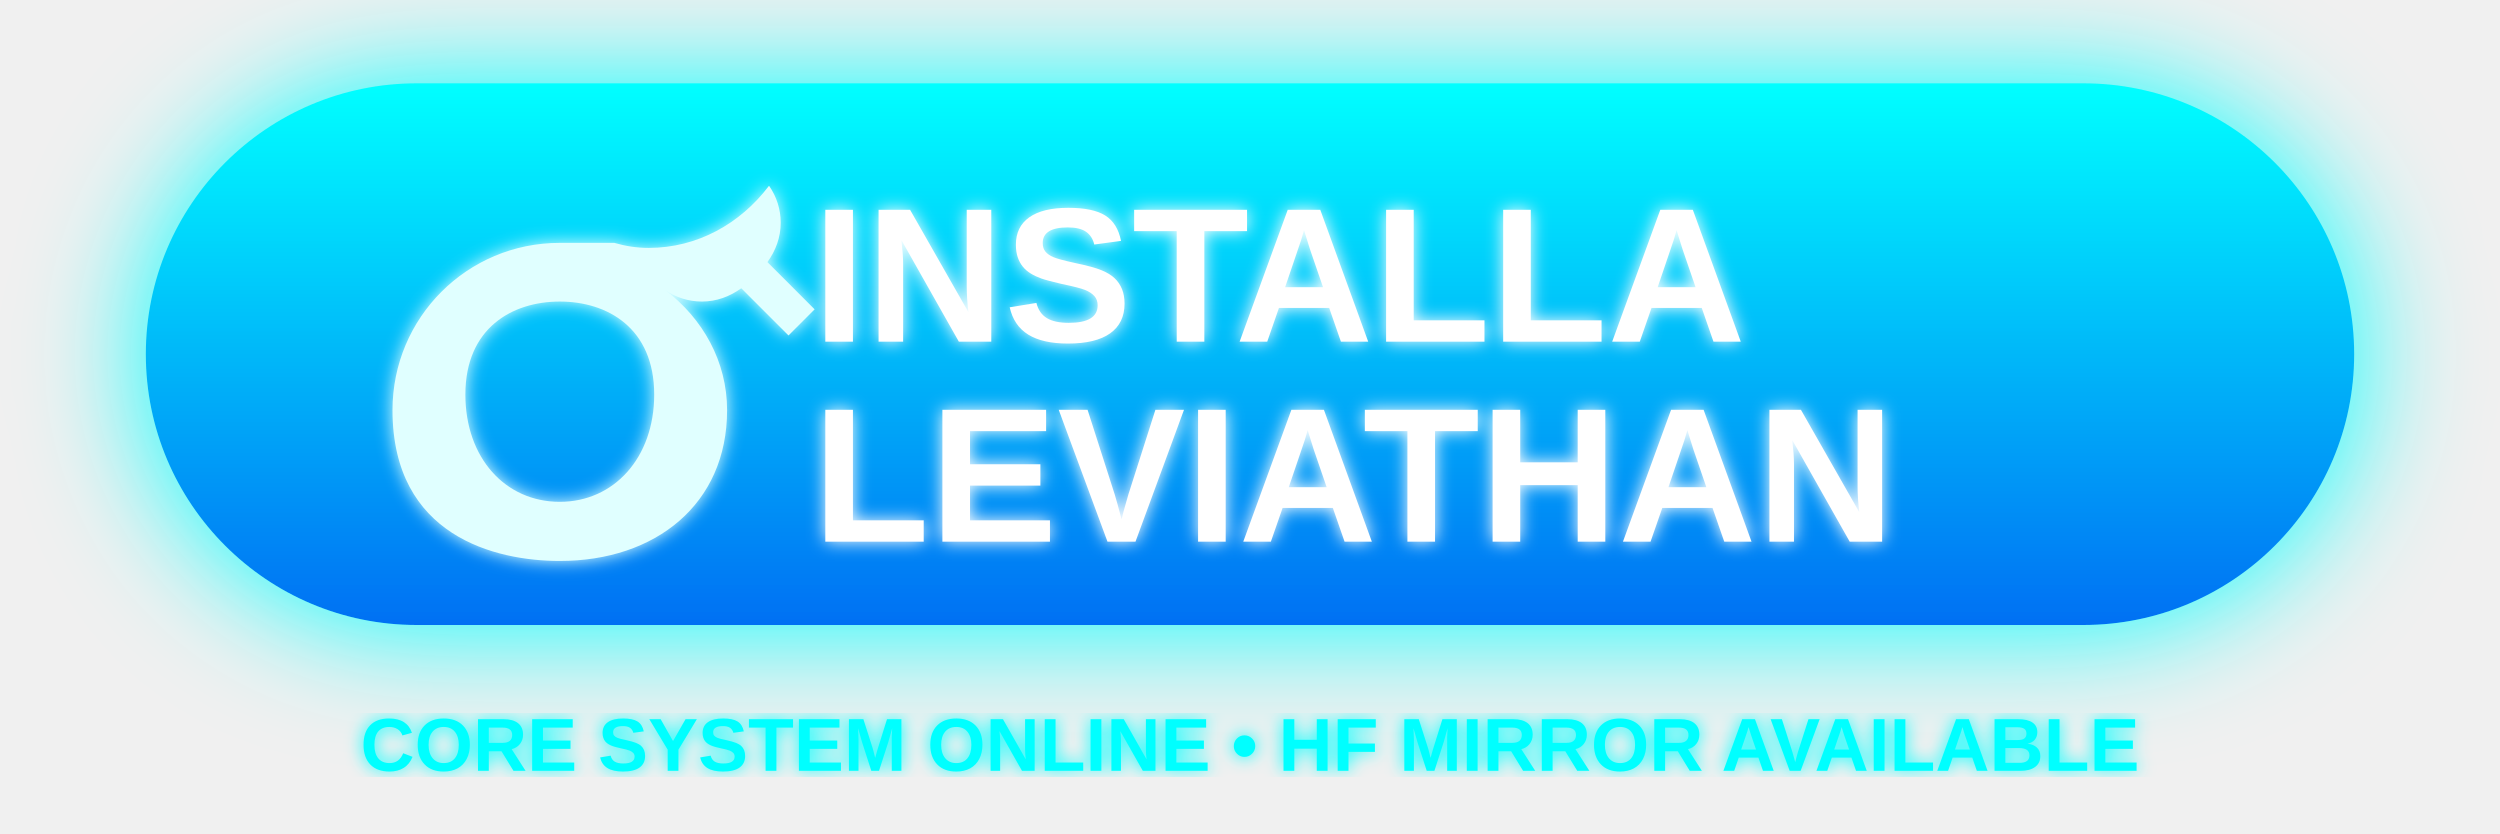
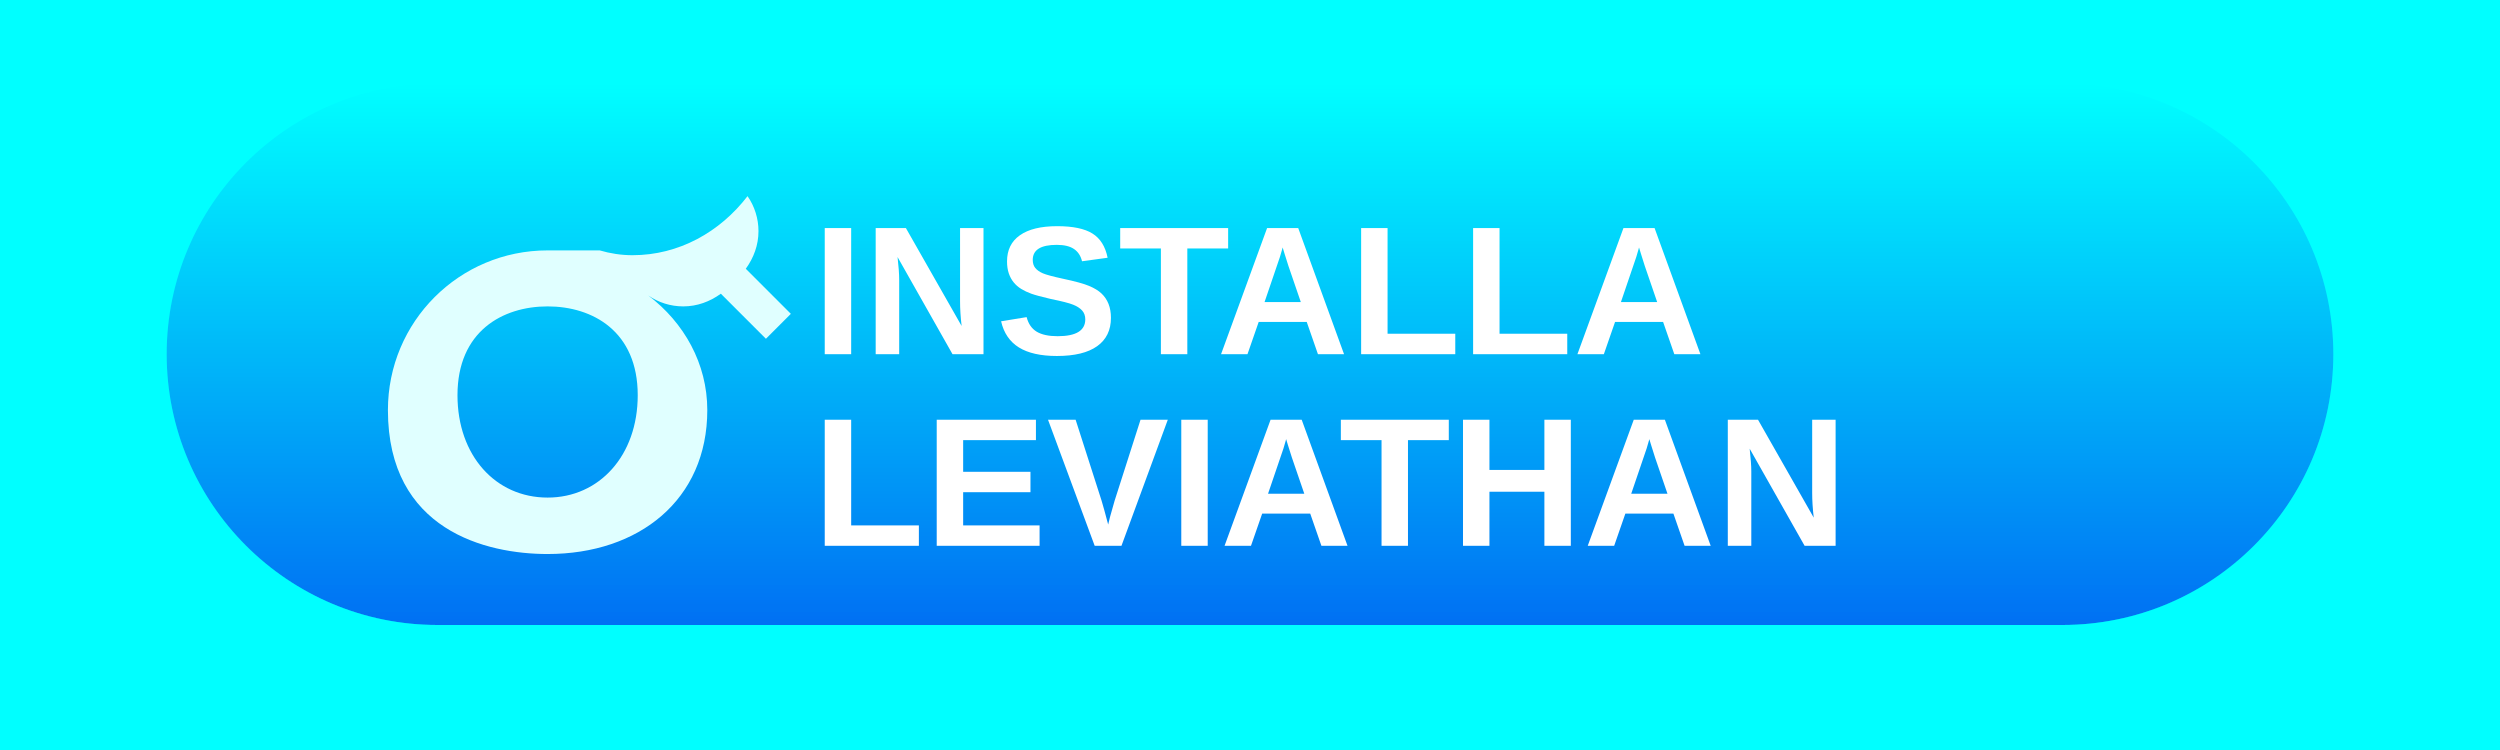
- <svg xmlns="http://www.w3.org/2000/svg" width="600" height="200" viewBox="0 0 600 200">
+ <svg xmlns="http://www.w3.org/2000/svg" width="600" height="180" viewBox="0 0 600 180">
  <defs>
    <linearGradient id="mainBodyGrad" x1="0%" y1="0%" x2="0%" y2="100%">
      <stop offset="0%" stop-color="#00ffff" />
      <stop offset="100%" stop-color="#0070f3" />
    </linearGradient>
    <filter id="intenseGlow" x="-50%" y="-50%" width="200%" height="200%">
-       <feGaussianBlur in="SourceAlpha" stdDeviation="15" result="blur1" />
+       <feGaussianBlur in="SourceAlpha" stdDeviation="12" />
      <feFlood flood-color="#00ffff" result="cyanColor" />
-       <feComposite in="cyanColor" in2="blur1" operator="in" result="coloredBlur" />
+       <feComposite in="cyanColor" operator="in" result="coloredBlur" />
      <feMerge>
        <feMergeNode in="coloredBlur" />
        <feMergeNode in="SourceGraphic" />
      </feMerge>
    </filter>
-     <filter id="textGlow">
-       <feGaussianBlur stdDeviation="2" />
-       <feMerge>
-         <feMergeNode />
-         <feMergeNode in="SourceGraphic" />
-       </feMerge>
-     </filter>
-     <path id="dragonPath" d="M 58.5 18.9 C 38.3 18.9 22 35.2 22 55.4 C 22 82.9 44.5 88.3 58.5 88.3 C 79.4 88.3 95 75.9 95 55.4 C 95 44.8 89.7 35.4 81.5 29.2 C 83.8 30.8 86.6 31.7 89.5 31.7 C 92.7 31.7 95.6 30.6 98.1 28.8 L 108.4 39.1 L 114.1 33.4 L 103.8 23.1 C 105.6 20.6 106.7 17.7 106.7 14.5 C 106.7 11.6 105.8 8.8 104.2 6.5 C 104.2 6.5 104.1 6.5 104.1 6.5 C 97.9 14.7 88.5 20 77.9 20 C 75.3 20 72.8 19.6 70.4 18.9 C 66.6 18.9 62.6 18.9 58.5 18.9 Z M 58.5 31.7 C 68.8 31.7 79.1 37.4 79.1 52 C 79.1 65.8 70.3 75.4 58.5 75.4 C 46.6 75.4 37.9 65.8 37.9 52 C 37.9 37.4 48.2 31.7 58.5 31.7 Z" />
+     <path id="dragonPath" d="M 58.5 18.9 C 38.3 18.9 22 35.2 22 55.4 C 22 82.9 44.5 88.3 58.5 88.3 C 79.4 88.3 95 75.9 95 55.4 C 95 44.8 89.7 35.4 81.5 29.2 C 83.8 30.8 86.6 31.7 89.5 31.7 C 92.7 31.7 95.6 30.6 98.1 28.8 L 108.4 39.1 L 114.1 33.4 L 103.8 23.1 C 105.6 20.6 106.7 17.7 106.7 14.5 C 106.7 11.6 105.8 8.8 104.2 6.5 C 97.9 14.7 88.5 20 77.9 20 C 75.3 20 72.8 19.6 70.4 18.9 C 66.6 18.9 62.6 18.9 58.5 18.9 Z M 58.5 31.7 C 68.8 31.7 79.1 37.4 79.1 52 C 79.1 65.8 70.3 75.4 58.5 75.4 C 46.6 75.4 37.9 65.8 37.9 52 C 37.9 37.4 48.2 31.7 58.5 31.7 Z" />
  </defs>
-   <g transform="translate(35, 20)">
-     <rect x="0" y="0" width="530" height="130" rx="65" ry="65" fill="url(#mainBodyGrad)" filter="url(#intenseGlow)" />
-     <g transform="translate(35, 12)" filter="url(#textGlow)">
-       <use href="#dragonPath" fill="#e0ffff" transform="scale(1.1) translate(0,5)" />
+   <g transform="translate(40, 20)">
+     <rect x="0" y="0" width="520" height="130" rx="65" ry="65" fill="url(#mainBodyGrad)" filter="url(#intenseGlow)" />
+     <g transform="translate(30, 15)">
+       <use href="#dragonPath" fill="#e0ffff" transform="scale(1.05) translate(0,5)" />
      <g font-family="Arial Black, Arial, sans-serif" font-weight="900" fill="white">
-         <text x="125" y="50" font-size="46">INSTALLA</text>
-         <text x="125" y="98" font-size="46">LEVIATHAN</text>
+         <text x="125" y="50" font-size="44">INSTALLA</text>
+         <text x="125" y="96" font-size="44">LEVIATHAN</text>
      </g>
    </g>
-     <text x="265" y="165" font-family="Arial, sans-serif" font-size="18" font-weight="bold" text-anchor="middle" fill="#00ffff" filter="url(#textGlow)">
-       CORE SYSTEM ONLINE • HF MIRROR AVAILABLE
+     <text x="260" y="160" font-family="Arial, sans-serif" font-size="16" font-weight="bold" text-anchor="middle" fill="#00ffff" opacity="0.9" letter-spacing="2px">
+       CORE SYSTEM ONLINE
    </text>
  </g>
</svg>
